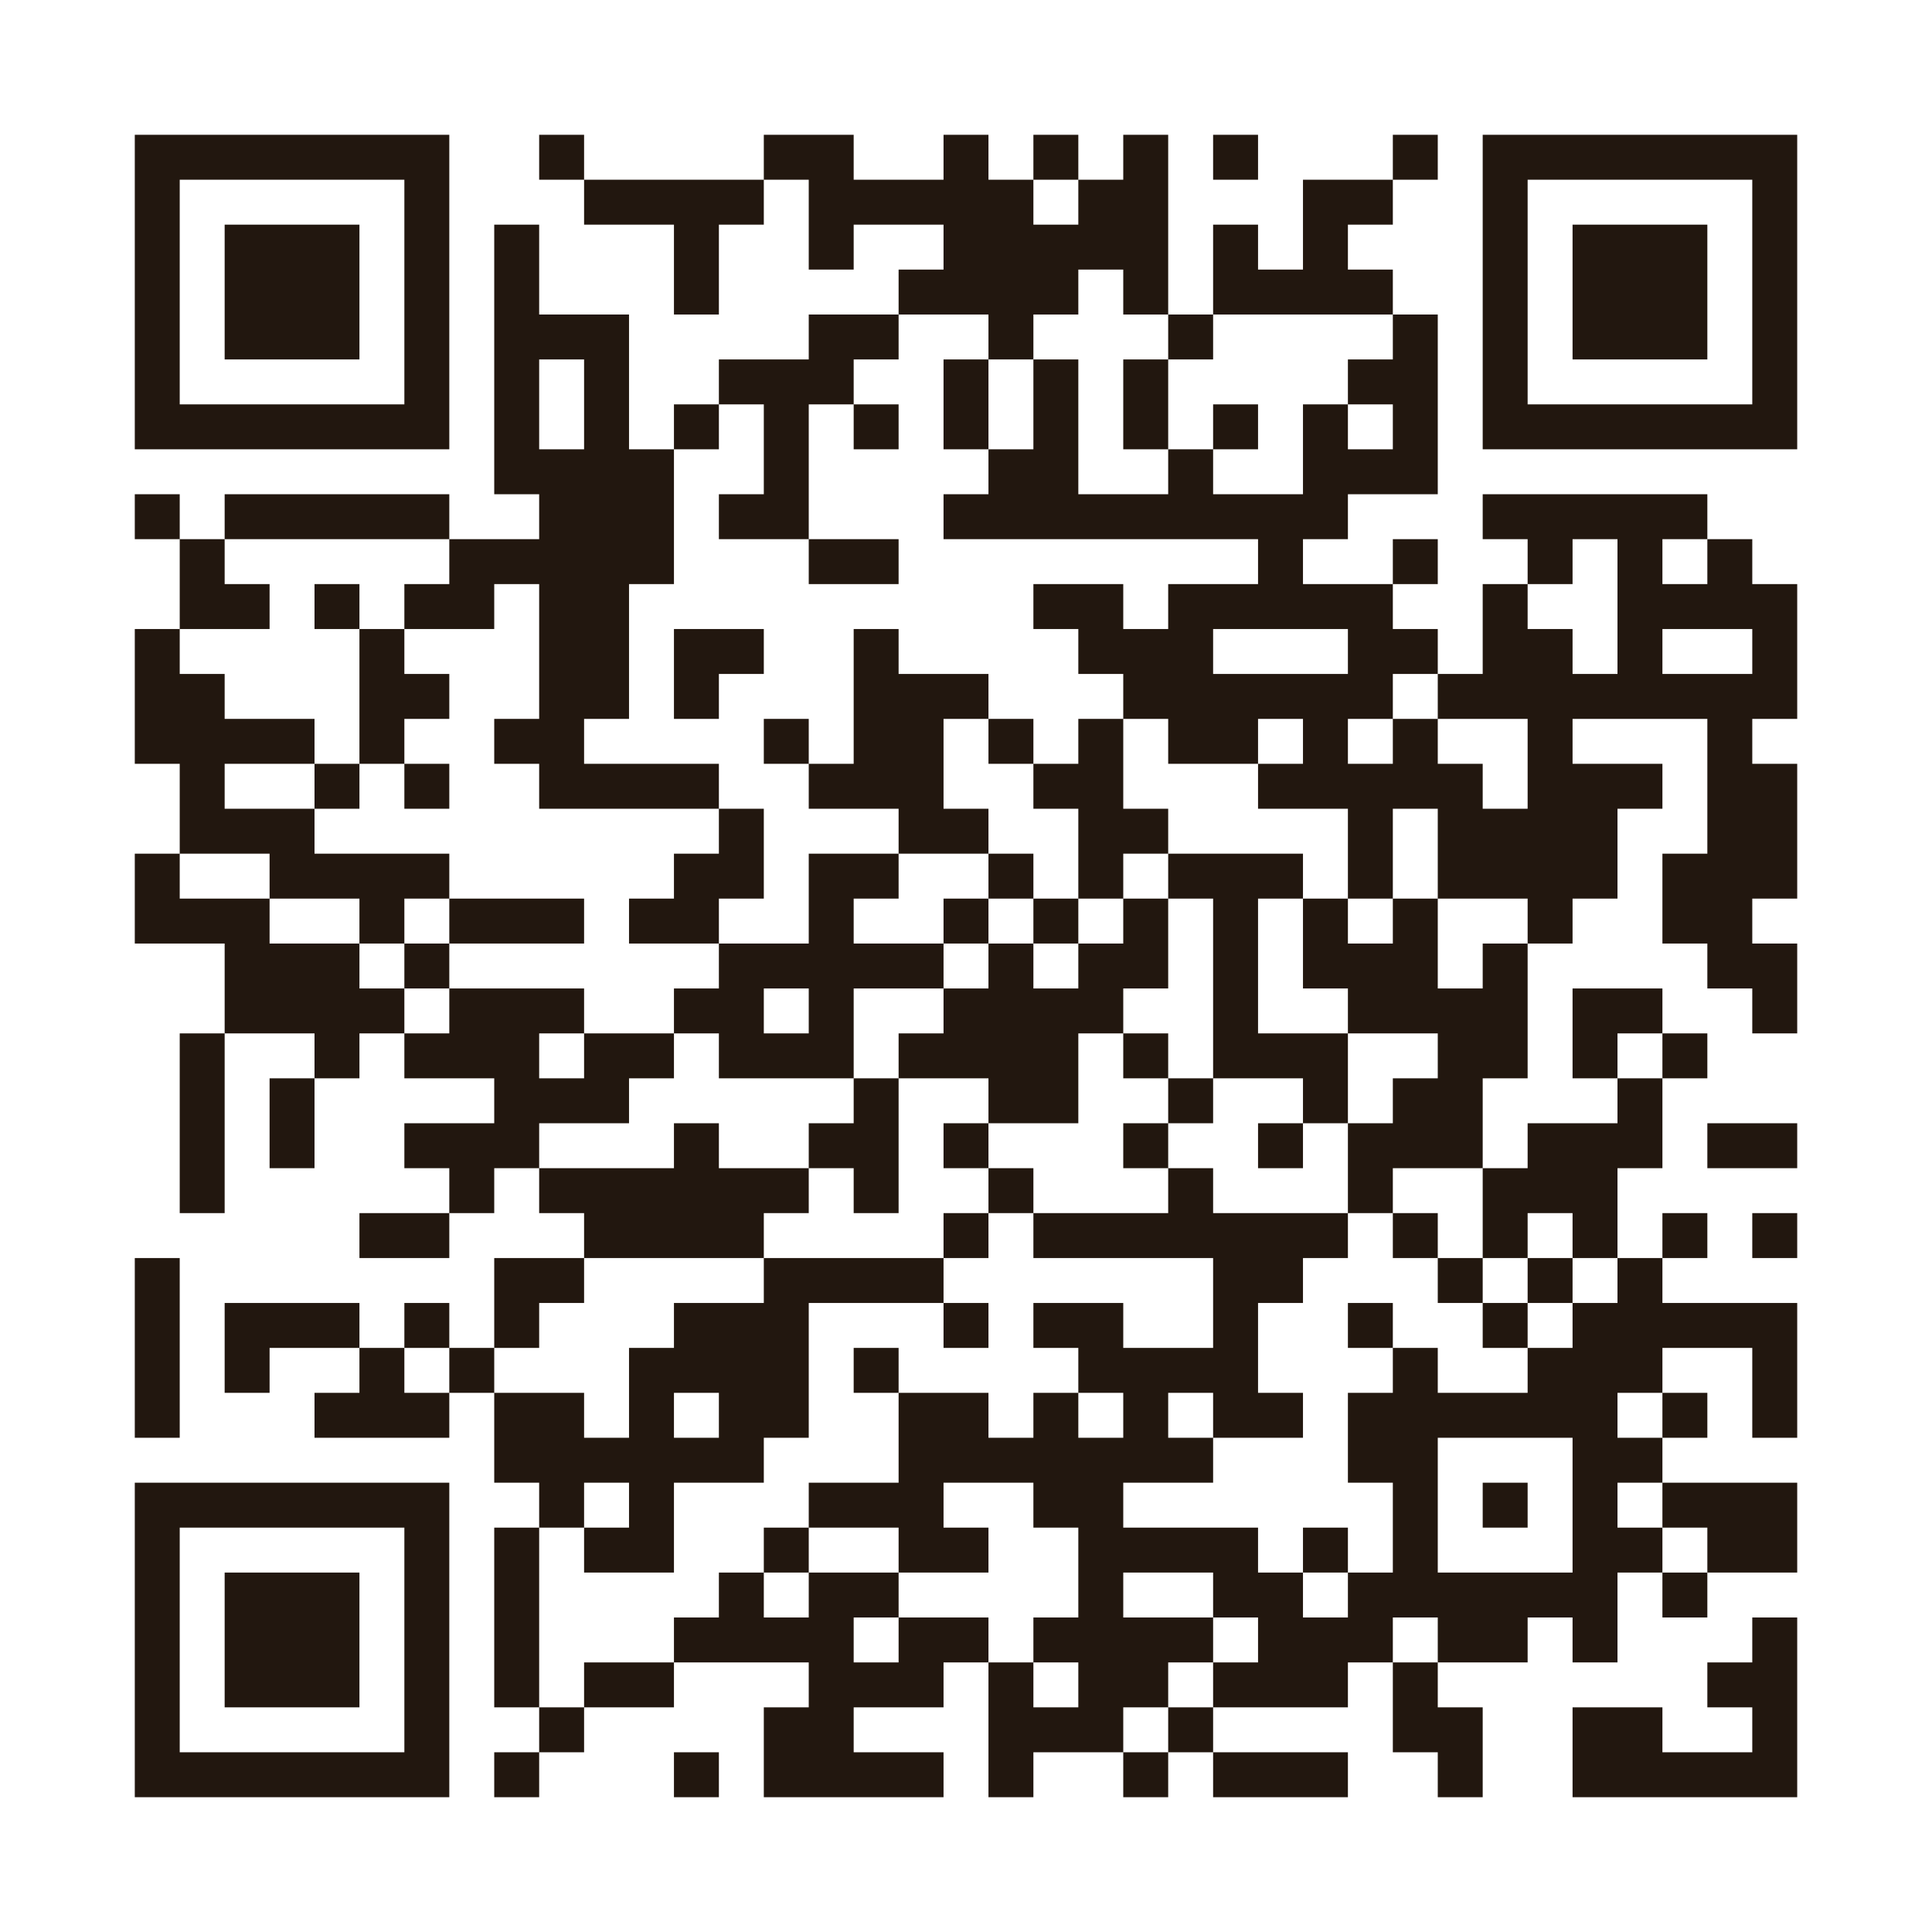
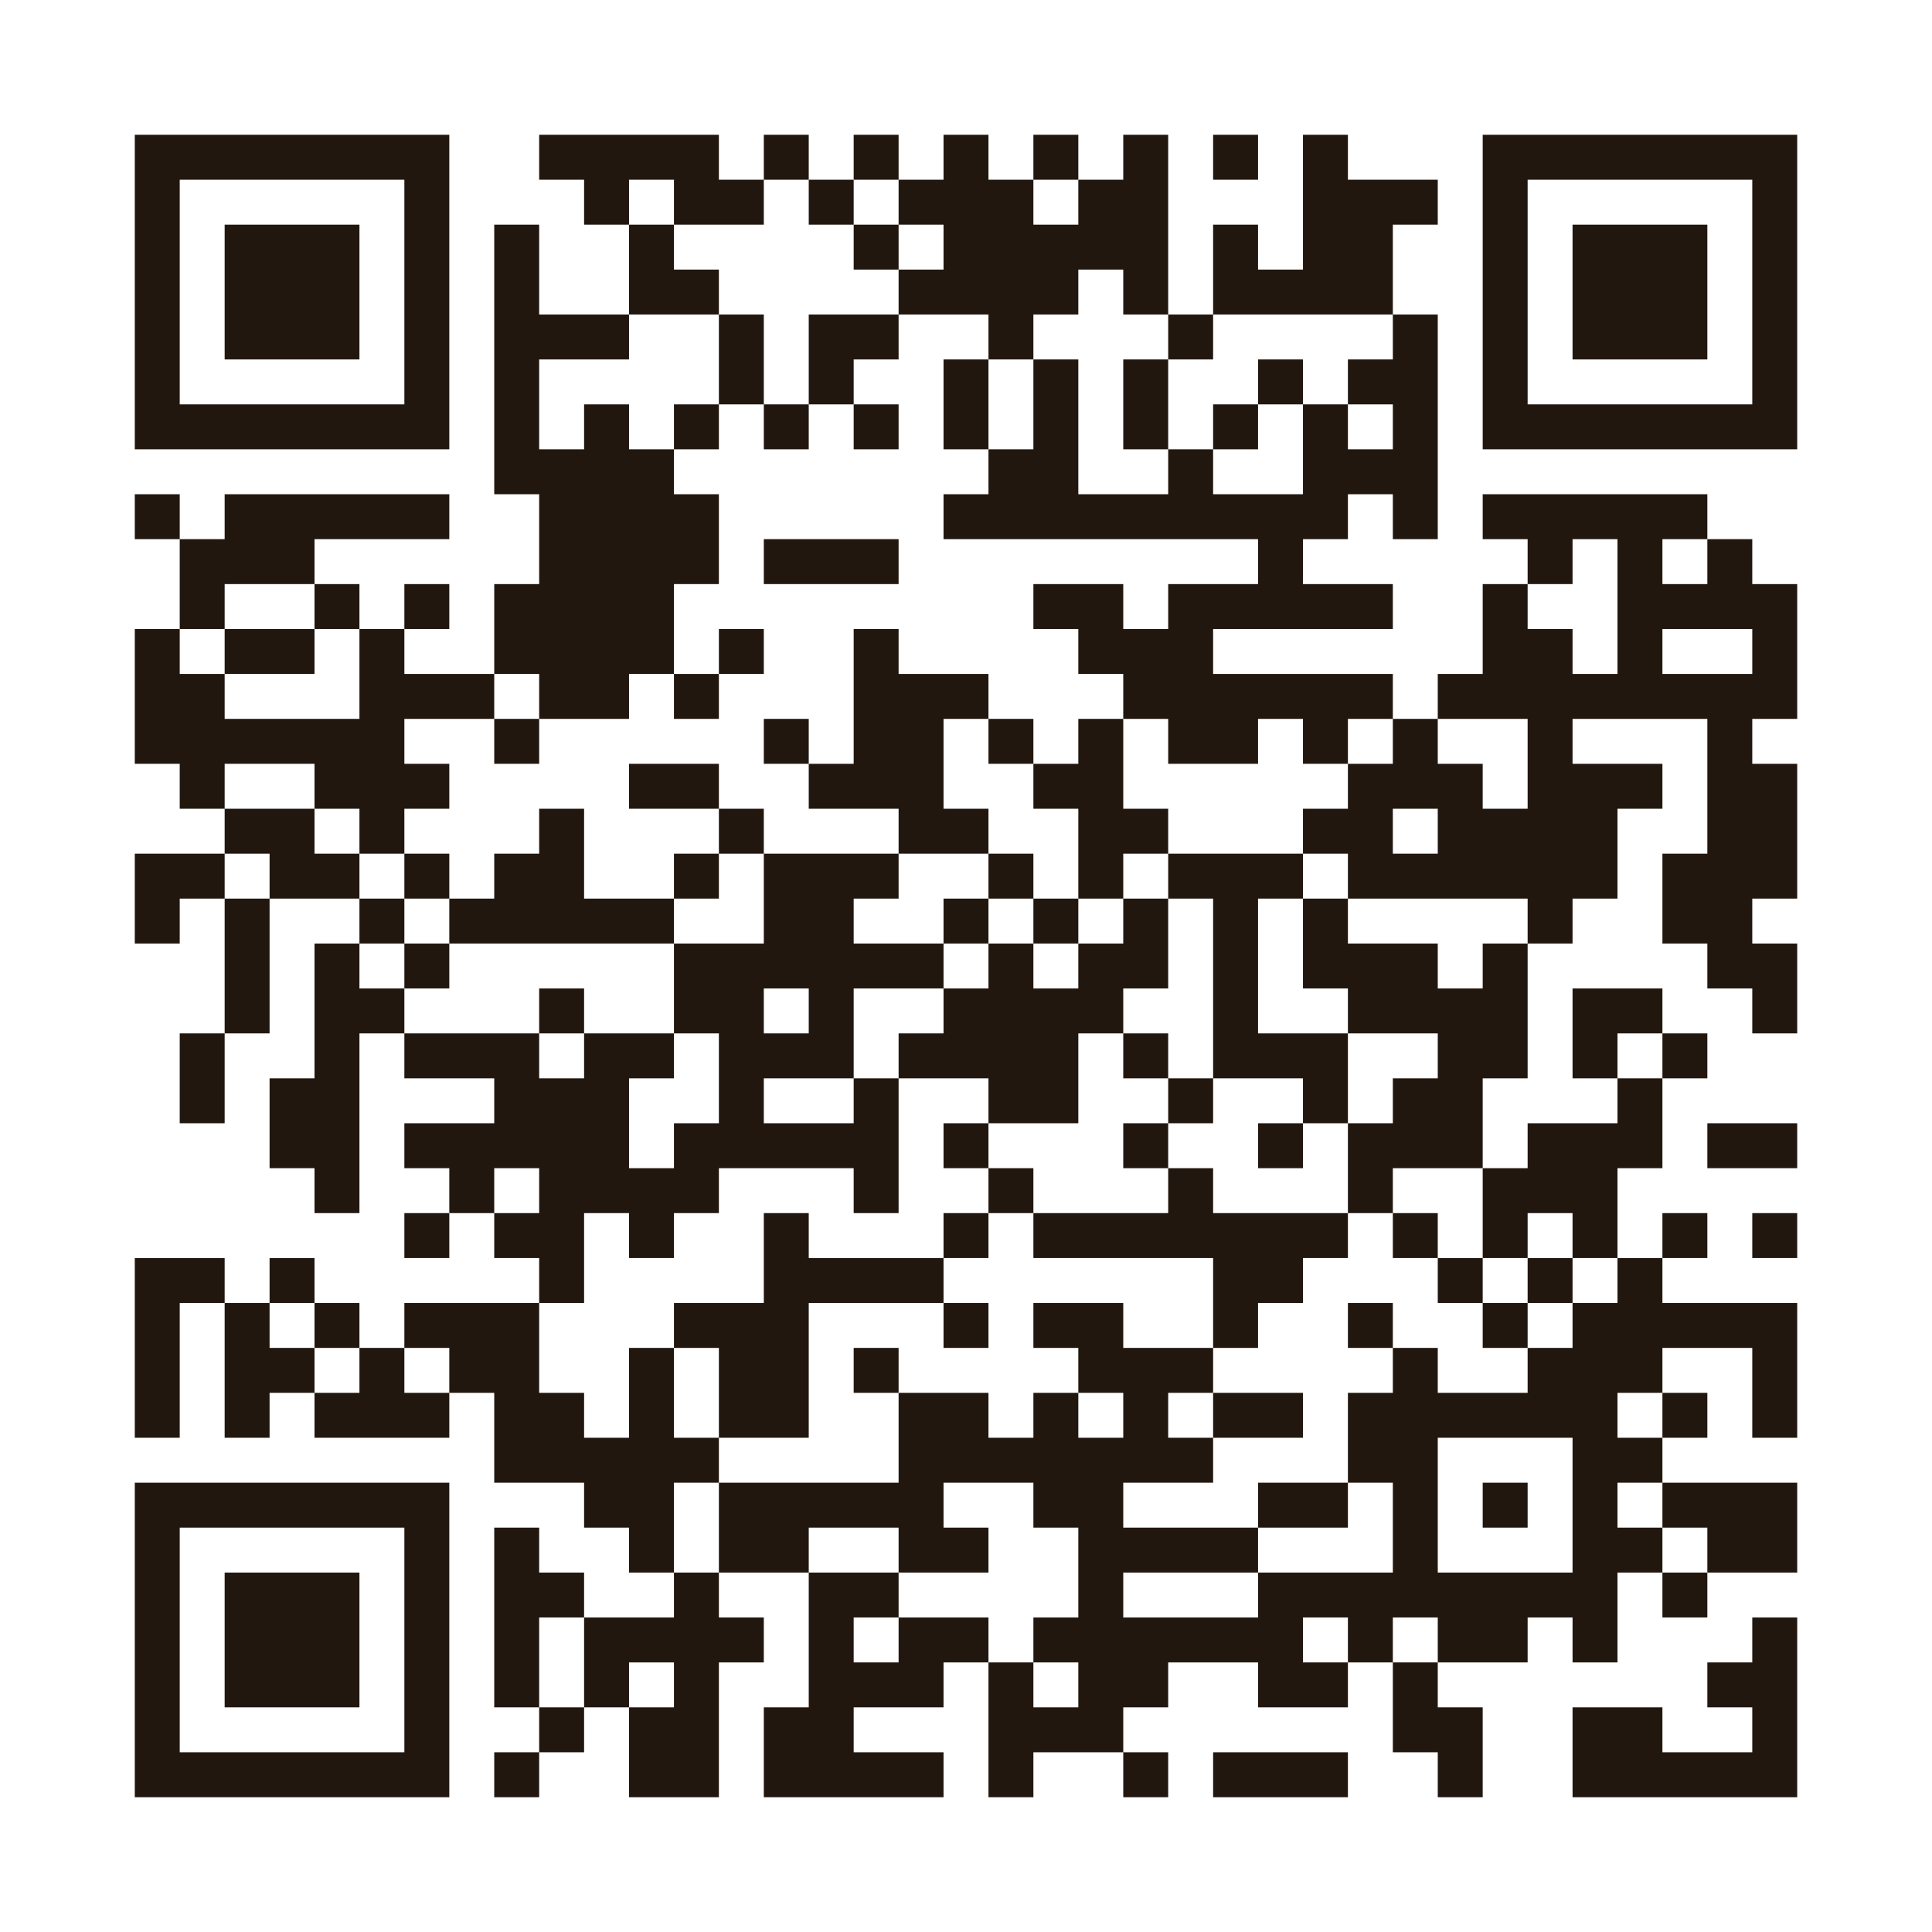
<svg xmlns="http://www.w3.org/2000/svg" width="344" height="344" class="segno">
  <g transform="scale(8)">
    <path fill="#fff" d="M0 0h43v43h-43z" />
-     <path class="qrline" stroke="#22170f" d="M3 3.5h7m2 0h1m4 0h2m2 0h1m1 0h1m1 0h1m1 0h1m3 0h1m1 0h7m-37 1h1m5 0h1m3 0h4m1 0h5m1 0h2m3 0h2m2 0h1m5 0h1m-37 1h1m1 0h3m1 0h1m1 0h1m3 0h1m2 0h1m2 0h5m1 0h1m1 0h1m3 0h1m1 0h3m1 0h1m-37 1h1m1 0h3m1 0h1m1 0h1m3 0h1m4 0h4m1 0h1m1 0h4m2 0h1m1 0h3m1 0h1m-37 1h1m1 0h3m1 0h1m1 0h3m4 0h2m2 0h1m3 0h1m4 0h1m1 0h1m1 0h3m1 0h1m-37 1h1m5 0h1m1 0h1m1 0h1m2 0h3m2 0h1m1 0h1m1 0h1m4 0h2m1 0h1m5 0h1m-37 1h7m1 0h1m1 0h1m1 0h1m1 0h1m1 0h1m1 0h1m1 0h1m1 0h1m1 0h1m1 0h1m1 0h1m1 0h7m-29 1h4m2 0h1m4 0h2m2 0h1m2 0h3m-29 1h1m1 0h5m2 0h3m1 0h2m3 0h9m3 0h5m-34 1h1m5 0h5m3 0h2m8 0h1m2 0h1m2 0h1m1 0h1m1 0h1m-35 1h2m1 0h1m1 0h2m1 0h2m9 0h2m1 0h5m2 0h1m2 0h4m-37 1h1m4 0h1m3 0h2m1 0h2m2 0h1m4 0h3m3 0h2m1 0h2m1 0h1m2 0h1m-37 1h2m3 0h2m2 0h2m1 0h1m3 0h3m3 0h6m1 0h8m-37 1h4m1 0h1m2 0h2m4 0h1m1 0h2m1 0h1m1 0h1m1 0h2m1 0h1m1 0h1m2 0h1m3 0h1m-35 1h1m2 0h1m1 0h1m2 0h4m2 0h3m2 0h2m3 0h5m1 0h3m1 0h2m-36 1h3m9 0h1m3 0h2m2 0h2m4 0h1m1 0h4m2 0h2m-37 1h1m2 0h4m5 0h2m1 0h2m2 0h1m1 0h1m1 0h3m1 0h1m1 0h4m1 0h3m-37 1h3m2 0h1m1 0h3m1 0h2m2 0h1m2 0h1m1 0h1m1 0h1m1 0h1m1 0h1m1 0h1m2 0h1m2 0h2m-34 1h3m1 0h1m6 0h5m1 0h1m1 0h2m1 0h1m1 0h3m1 0h1m4 0h2m-35 1h4m1 0h3m2 0h2m1 0h1m2 0h4m2 0h1m2 0h4m1 0h2m2 0h1m-36 1h1m2 0h1m1 0h3m1 0h2m1 0h3m1 0h4m1 0h1m1 0h3m2 0h2m1 0h1m1 0h1m-34 1h1m1 0h1m4 0h3m5 0h1m2 0h2m2 0h1m2 0h1m1 0h2m3 0h1m-33 1h1m1 0h1m2 0h3m3 0h1m2 0h2m1 0h1m3 0h1m2 0h1m1 0h3m1 0h3m1 0h2m-36 1h1m5 0h1m1 0h6m1 0h1m2 0h1m3 0h1m3 0h1m2 0h3m-28 1h2m3 0h4m4 0h1m1 0h7m1 0h1m1 0h1m1 0h1m1 0h1m1 0h1m-37 1h1m7 0h2m4 0h4m6 0h2m3 0h1m1 0h1m1 0h1m-34 1h1m1 0h3m1 0h1m1 0h1m3 0h3m3 0h1m1 0h2m2 0h1m2 0h1m2 0h1m1 0h5m-37 1h1m1 0h1m2 0h1m1 0h1m3 0h4m1 0h1m4 0h4m3 0h1m2 0h3m2 0h1m-37 1h1m3 0h3m1 0h2m1 0h1m1 0h2m2 0h2m1 0h1m1 0h1m1 0h2m1 0h6m1 0h1m1 0h1m-29 1h6m3 0h7m3 0h2m3 0h2m-34 1h7m2 0h1m1 0h1m3 0h3m2 0h2m6 0h1m1 0h1m1 0h1m1 0h3m-37 1h1m5 0h1m1 0h1m1 0h2m2 0h1m2 0h2m2 0h4m1 0h1m1 0h1m3 0h2m1 0h2m-37 1h1m1 0h3m1 0h1m1 0h1m4 0h1m1 0h2m4 0h1m2 0h2m1 0h6m1 0h1m-35 1h1m1 0h3m1 0h1m1 0h1m3 0h4m1 0h2m1 0h4m1 0h3m1 0h2m1 0h1m3 0h1m-37 1h1m1 0h3m1 0h1m1 0h1m1 0h2m3 0h3m1 0h1m1 0h2m1 0h3m1 0h1m6 0h2m-37 1h1m5 0h1m2 0h1m4 0h2m3 0h3m1 0h1m4 0h2m2 0h2m2 0h1m-37 1h7m1 0h1m3 0h1m1 0h4m1 0h1m2 0h1m1 0h3m2 0h1m2 0h5" />
+     <path class="qrline" stroke="#22170f" d="M3 3.5h7m2 0h4m1 0h1m1 0h1m1 0h1m1 0h1m1 0h1m1 0h1m1 0h1m3 0h7m-37 1h1m5 0h1m3 0h1m1 0h2m1 0h1m1 0h3m1 0h2m3 0h3m1 0h1m5 0h1m-37 1h1m1 0h3m1 0h1m1 0h1m2 0h1m4 0h1m1 0h5m1 0h1m1 0h2m2 0h1m1 0h3m1 0h1m-37 1h1m1 0h3m1 0h1m1 0h1m2 0h2m4 0h4m1 0h1m1 0h4m2 0h1m1 0h3m1 0h1m-37 1h1m1 0h3m1 0h1m1 0h3m2 0h1m1 0h2m2 0h1m3 0h1m4 0h1m1 0h1m1 0h3m1 0h1m-37 1h1m5 0h1m1 0h1m4 0h1m1 0h1m2 0h1m1 0h1m1 0h1m2 0h1m1 0h2m1 0h1m5 0h1m-37 1h7m1 0h1m1 0h1m1 0h1m1 0h1m1 0h1m1 0h1m1 0h1m1 0h1m1 0h1m1 0h1m1 0h1m1 0h7m-29 1h4m7 0h2m2 0h1m2 0h3m-29 1h1m1 0h5m2 0h4m5 0h9m1 0h1m1 0h5m-34 1h3m5 0h4m1 0h3m8 0h1m5 0h1m1 0h1m1 0h1m-35 1h1m2 0h1m1 0h1m1 0h4m8 0h2m1 0h5m2 0h1m2 0h4m-37 1h1m1 0h2m1 0h1m2 0h4m1 0h1m2 0h1m4 0h3m6 0h2m1 0h1m2 0h1m-37 1h2m3 0h3m1 0h2m1 0h1m3 0h3m3 0h6m1 0h8m-37 1h6m2 0h1m5 0h1m1 0h2m1 0h1m1 0h1m1 0h2m1 0h1m1 0h1m2 0h1m3 0h1m-35 1h1m2 0h3m4 0h2m2 0h3m2 0h2m5 0h3m1 0h3m1 0h2m-35 1h2m1 0h1m3 0h1m3 0h1m3 0h2m2 0h2m3 0h2m1 0h4m2 0h2m-37 1h2m1 0h2m1 0h1m1 0h2m2 0h1m1 0h3m2 0h1m1 0h1m1 0h3m1 0h6m1 0h3m-37 1h1m1 0h1m2 0h1m1 0h5m2 0h2m2 0h1m1 0h1m1 0h1m1 0h1m1 0h1m4 0h1m2 0h2m-34 1h1m1 0h1m1 0h1m5 0h6m1 0h1m1 0h2m1 0h1m1 0h3m1 0h1m4 0h2m-35 1h1m1 0h2m3 0h1m2 0h2m1 0h1m2 0h4m2 0h1m2 0h4m1 0h2m2 0h1m-36 1h1m2 0h1m1 0h3m1 0h2m1 0h3m1 0h4m1 0h1m1 0h3m2 0h2m1 0h1m1 0h1m-34 1h1m1 0h2m3 0h3m2 0h1m2 0h1m2 0h2m2 0h1m2 0h1m1 0h2m3 0h1m-31 1h2m1 0h5m1 0h5m1 0h1m3 0h1m2 0h1m1 0h3m1 0h3m1 0h2m-33 1h1m2 0h1m1 0h4m3 0h1m2 0h1m3 0h1m3 0h1m2 0h3m-27 1h1m1 0h2m1 0h1m2 0h1m3 0h1m1 0h7m1 0h1m1 0h1m1 0h1m1 0h1m1 0h1m-37 1h2m1 0h1m5 0h1m4 0h4m6 0h2m3 0h1m1 0h1m1 0h1m-34 1h1m1 0h1m1 0h1m1 0h3m3 0h3m3 0h1m1 0h2m2 0h1m2 0h1m2 0h1m1 0h5m-37 1h1m1 0h2m1 0h1m1 0h2m2 0h1m1 0h2m1 0h1m4 0h3m4 0h1m2 0h3m2 0h1m-37 1h1m1 0h1m1 0h3m1 0h2m1 0h1m1 0h2m2 0h2m1 0h1m1 0h1m1 0h2m1 0h6m1 0h1m1 0h1m-29 1h5m4 0h7m3 0h2m3 0h2m-34 1h7m3 0h2m1 0h5m2 0h2m3 0h2m1 0h1m1 0h1m1 0h1m1 0h3m-37 1h1m5 0h1m1 0h1m2 0h1m1 0h2m2 0h2m2 0h4m3 0h1m3 0h2m1 0h2m-37 1h1m1 0h3m1 0h1m1 0h2m2 0h1m2 0h2m4 0h1m3 0h8m1 0h1m-35 1h1m1 0h3m1 0h1m1 0h1m1 0h4m1 0h1m1 0h2m1 0h6m1 0h1m1 0h2m1 0h1m3 0h1m-37 1h1m1 0h3m1 0h1m1 0h1m1 0h1m1 0h1m2 0h3m1 0h1m1 0h2m2 0h2m1 0h1m6 0h2m-37 1h1m5 0h1m2 0h1m1 0h2m1 0h2m3 0h3m6 0h2m2 0h2m2 0h1m-37 1h7m1 0h1m2 0h2m1 0h4m1 0h1m2 0h1m1 0h3m2 0h1m2 0h5" />
  </g>
</svg>
